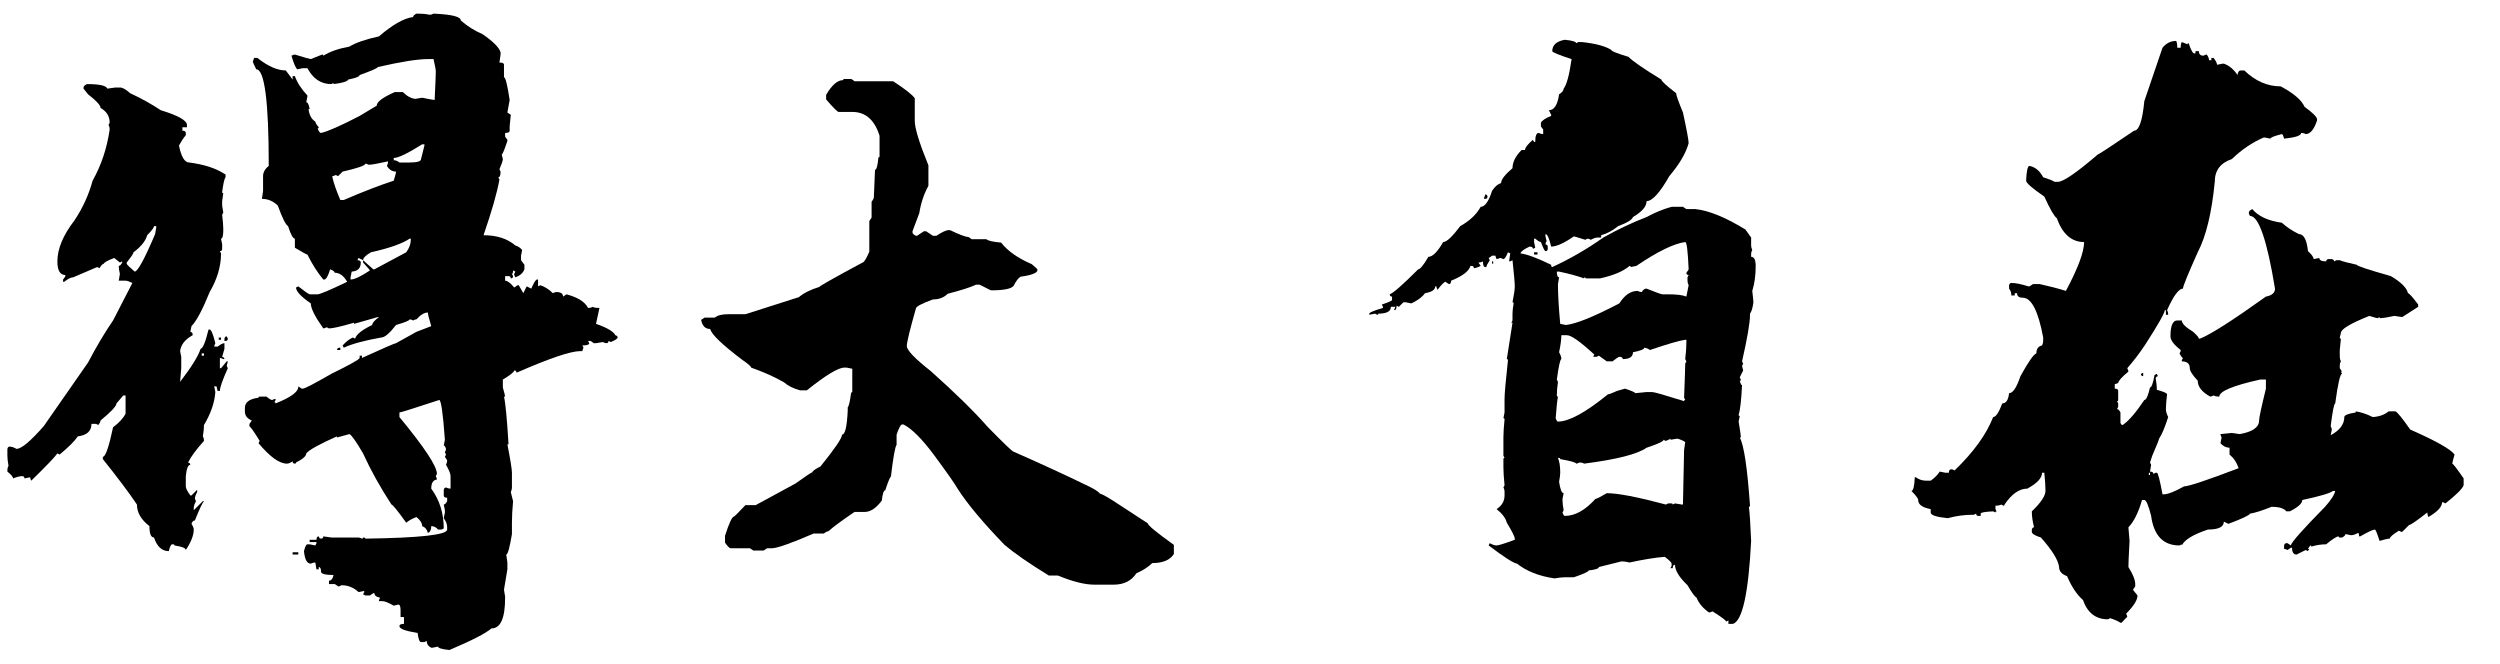
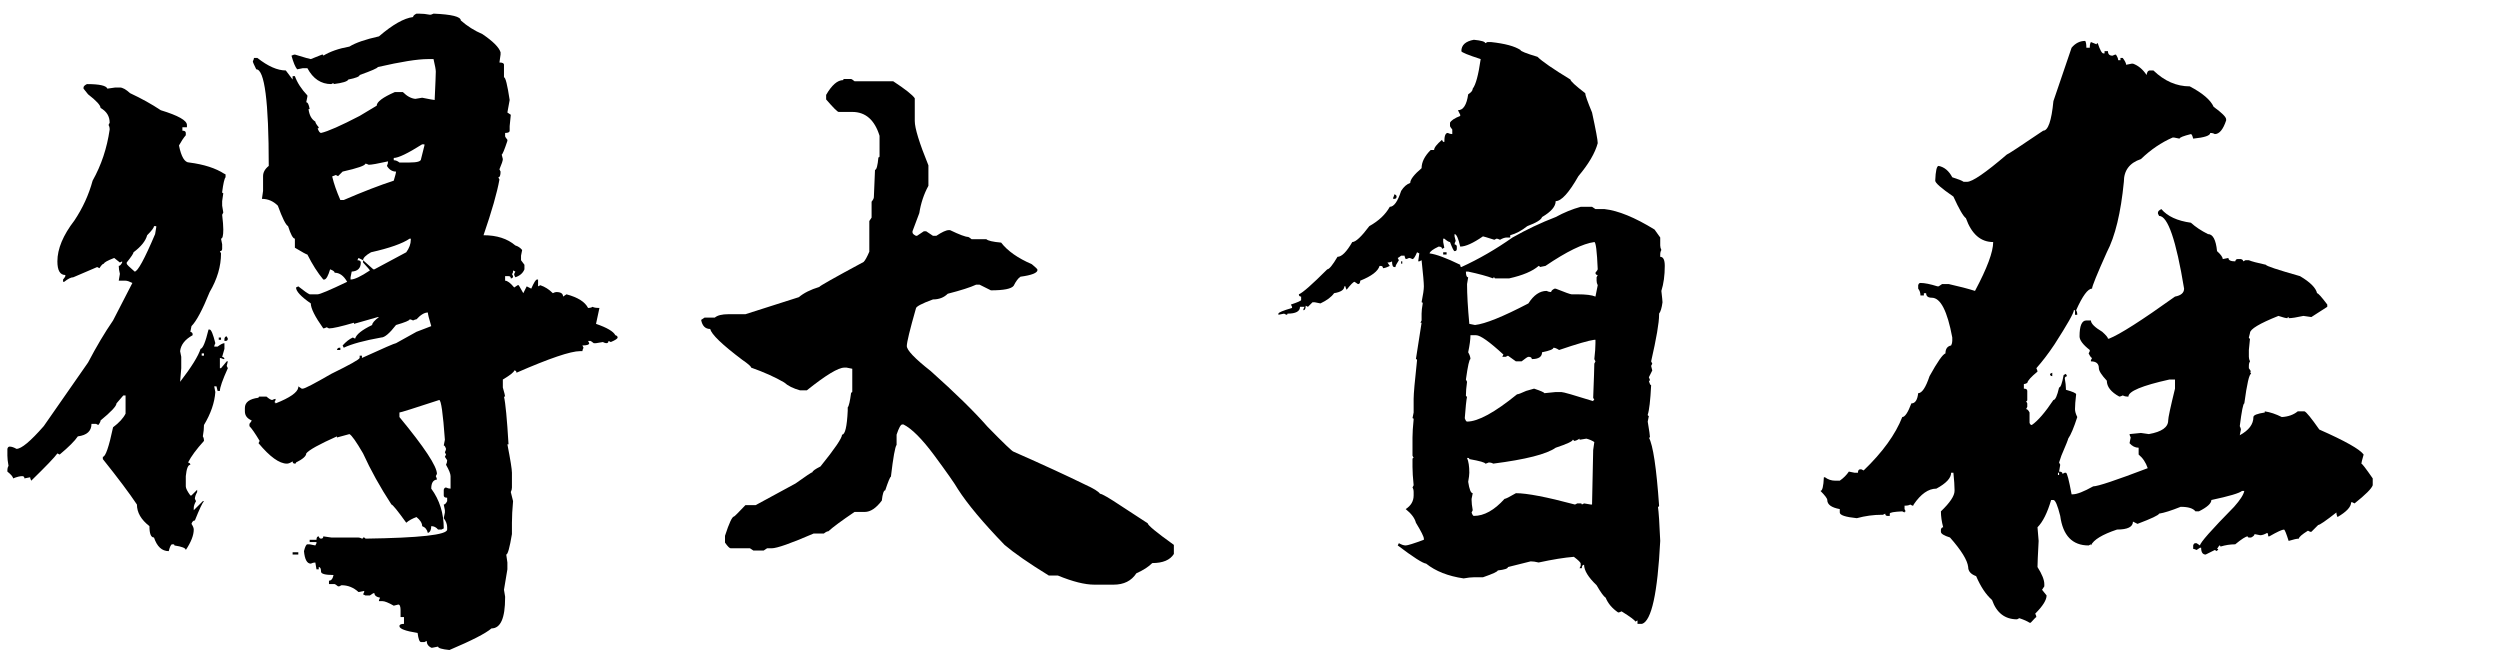
<svg xmlns="http://www.w3.org/2000/svg" viewBox="0 -914 4400 1168" role="img" aria-label="得大自在" focusable="false" fill="currentColor">
  <path d="M733 -890H737Q747 -890 757 -888Q759 -888 763 -890Q811 -888 811 -878Q828 -863 849 -854Q877 -835 881 -822V-818L879 -804Q887 -804 887 -800V-778Q891 -778 897 -738L893 -716L899 -712L897 -692V-684Q897 -680 889 -680V-674Q889 -673 893 -668V-666Q885 -642 883 -642Q883 -641 885 -634Q885 -630 879 -616L881 -612Q881 -602 877 -602L879 -598Q873 -564 851 -500Q886 -500 907 -482Q914 -480 919 -474L917 -464V-456L923 -448V-440Q919 -430 907 -426L905 -430V-432L907 -436L903 -438Q903 -432 901 -432L903 -428Q903 -424 899 -424Q899 -428 895 -428H889V-420Q895 -420 905 -408L911 -412H913L921 -398L927 -410L935 -406Q942 -422 945 -422H947V-410L951 -412Q963 -408 973 -398Q977 -400 979 -400Q991 -400 991 -392L997 -396Q1027 -388 1035 -372Q1040 -372 1043 -374Q1046 -372 1055 -372L1049 -344Q1078 -334 1083 -324Q1087 -323 1087 -320Q1087 -317 1075 -312L1071 -314Q1071 -310 1067 -310Q1065 -310 1061 -312L1049 -310H1045Q1040 -314 1039 -314H1035L1037 -310Q1037 -306 1025 -306L1027 -302Q1025 -298 1025 -296H1021Q996 -296 909 -258Q909 -262 905 -262Q905 -258 885 -246V-232Q889 -218 889 -216H887Q891 -199 895 -132H893Q901 -91 901 -82V-56Q901 -52 899 -48L903 -32Q901 -10 901 6V26Q895 62 891 62L893 76V88L887 124L889 136V138Q889 192 865 192Q850 205 791 230Q771 228 771 224L761 226H759Q751 222 751 214L747 216H741Q737 216 735 200Q703 195 703 188Q703 184 711 184V172H705V160Q705 150 701 150L693 152Q679 144 673 144H667V142L669 138Q659 136 659 130H657L651 134H643L639 132L641 128V126L631 128Q618 116 601 116L597 118H595Q590 114 589 114H579V108Q585 108 587 98Q565 98 565 92Q565 84 561 84V88H557L555 76Q551 76 547 78Q537 78 535 56Q538 44 541 44H545L555 46L557 42V40H545V36H557Q557 30 561 30Q562 34 565 34Q569 34 569 30L583 32H629Q634 32 637 34Q639 34 639 32Q643 32 643 34Q787 32 787 18V14Q787 6 781 -2L783 -12V-16L781 -26Q784 -26 787 -32V-38Q781 -38 781 -42V-52Q782 -56 785 -56Q789 -54 793 -54V-76Q793 -82 785 -96Q787 -100 787 -104L783 -110L785 -114L783 -118Q785 -122 785 -124Q783 -130 781 -130L783 -140Q778 -210 773 -210Q706 -188 703 -188V-180Q769 -100 769 -80L767 -76Q769 -72 769 -70Q759 -69 759 -54Q781 -24 781 16L777 18H771Q766 12 759 12Q759 22 753 24Q751 15 743 12Q743 4 733 -4Q722 0 715 6Q692 -26 689 -26Q659 -72 639 -116Q621 -147 615 -150L593 -144V-146Q546 -125 539 -116Q539 -109 521 -100Q521 -98 519 -98Q515 -98 515 -102Q509 -98 505 -98Q485 -98 455 -134L457 -138Q445 -158 439 -164V-168Q443 -173 443 -174Q431 -179 431 -190V-196Q431 -211 455 -214Q455 -216 457 -216H469Q476 -210 479 -210Q483 -212 485 -212V-210L483 -206Q485 -206 485 -204Q523 -219 525 -232V-234L531 -230H533Q538 -230 583 -256Q632 -280 633 -284V-288H637V-284Q694 -310 697 -310L733 -330L759 -340Q753 -360 753 -364Q744 -364 733 -352Q731 -352 727 -350Q723 -352 721 -352Q721 -349 697 -342Q680 -320 671 -320Q626 -312 605 -302L603 -306Q612 -316 621 -320L625 -318Q628 -329 655 -342Q655 -347 667 -356H665L623 -344V-346Q589 -336 579 -336L575 -338Q571 -336 569 -336Q547 -367 547 -380Q521 -398 521 -408L525 -410Q540 -398 545 -396H559Q565 -396 611 -418Q602 -434 589 -434Q589 -437 581 -440Q576 -423 571 -422H569Q554 -440 541 -466Q539 -466 519 -478V-494Q514 -494 507 -516Q501 -519 489 -552Q477 -564 461 -564L463 -578V-604Q463 -614 473 -622Q473 -792 451 -792Q445 -804 445 -806Q447 -810 447 -812H453Q481 -790 503 -790L515 -774V-780H519Q525 -763 541 -746V-744L539 -734Q543 -734 545 -722H543Q545 -706 555 -700Q555 -697 561 -690Q561 -688 559 -688Q562 -680 565 -680Q583 -684 633 -710L663 -728Q663 -738 695 -752H709Q720 -741 731 -740L743 -742Q763 -738 765 -738Q767 -781 767 -788Q767 -793 763 -810H753Q726 -810 665 -796Q664 -793 633 -782Q633 -778 613 -774Q611 -769 587 -766V-768L583 -766Q556 -766 541 -794H533L523 -792Q518 -798 513 -816Q517 -818 519 -818Q545 -810 547 -810L567 -818Q569 -818 569 -816Q587 -827 615 -832Q631 -842 667 -850Q703 -881 727 -884Q727 -887 733 -890ZM153 -766Q186 -766 189 -758L203 -760H211Q218 -760 229 -750Q259 -736 283 -720Q329 -706 329 -694V-690H321V-684Q327 -684 327 -680V-676Q321 -669 315 -658Q321 -628 333 -628Q372 -623 395 -608Q397 -608 397 -606V-602Q394 -599 391 -576Q391 -574 393 -574L391 -560V-552L393 -540L391 -536Q393 -519 393 -510Q393 -494 389 -494L391 -484V-476Q391 -472 387 -472L389 -468Q389 -434 369 -400Q350 -353 337 -340L335 -330Q339 -329 339 -326V-324Q319 -313 317 -296L319 -286V-266L317 -242Q347 -281 353 -300Q359 -301 367 -334H369Q373 -334 379 -310Q377 -306 377 -304H383Q391 -310 395 -310V-300L391 -286Q395 -285 395 -282H393Q389 -284 387 -284V-266H389L399 -278H401Q401 -277 399 -270L401 -266Q387 -235 387 -226H383L381 -234H377L379 -224Q377 -196 359 -166Q359 -157 357 -146Q359 -143 359 -138Q339 -116 331 -100Q335 -99 335 -96Q329 -96 327 -76V-58Q327 -53 335 -42H337L347 -52V-48Q343 -41 343 -36L345 -32Q341 -25 341 -20V-16L357 -32H359Q355 -28 343 2Q339 2 337 8Q341 14 341 18Q341 33 327 54Q327 49 307 46Q307 44 305 44H303Q300 44 297 56Q279 56 271 32Q263 32 263 12Q241 -5 241 -26Q221 -56 181 -106V-110Q188 -110 199 -162Q215 -174 221 -186V-218H217L205 -204Q205 -197 177 -174Q177 -171 173 -166L169 -168H161Q161 -149 137 -146Q129 -134 105 -114L101 -116Q94 -106 55 -68Q53 -72 53 -74L43 -72Q43 -76 39 -76Q33 -76 23 -72Q23 -76 13 -84V-86Q13 -91 15 -94Q13 -105 13 -112V-124Q14 -128 17 -128Q22 -128 29 -124Q42 -124 77 -164L155 -276Q177 -318 199 -350L233 -416Q225 -420 221 -420H209L211 -432Q209 -440 209 -446Q212 -446 215 -452V-454L211 -452L201 -460Q183 -453 183 -450Q180 -450 175 -442L171 -444L129 -426Q123 -426 113 -418H111V-422Q115 -427 115 -428V-430Q101 -430 101 -454Q101 -487 131 -526Q153 -559 163 -596Q186 -637 193 -686Q193 -691 191 -694L193 -698Q193 -715 177 -724Q177 -731 155 -748L147 -758V-760Q147 -763 153 -766ZM693 -636V-632Q698 -632 703 -628H721Q741 -628 741 -634Q747 -657 747 -658V-660H743Q705 -636 693 -636ZM649 -624Q645 -626 643 -626Q643 -621 603 -612L595 -604L591 -606Q587 -604 585 -604V-602Q589 -585 599 -562H605Q656 -584 693 -596Q697 -609 697 -612Q687 -612 681 -622Q683 -626 683 -630Q656 -624 649 -624ZM271 -516Q271 -512 259 -500Q255 -485 235 -470Q235 -467 223 -452V-450Q223 -448 237 -436Q245 -436 273 -502L275 -514V-516ZM639 -456 631 -460 629 -456Q635 -456 635 -452Q635 -437 619 -436L617 -426V-422Q627 -422 651 -438Q651 -439 639 -452V-456L657 -440H659L715 -470Q723 -481 723 -492V-494H721Q702 -481 653 -470Q639 -462 639 -456ZM399 -322 401 -318Q401 -314 397 -314H395V-318Q396 -322 399 -322ZM385 -320H389V-316H385ZM597 -302H599V-298H593Q594 -302 597 -302ZM355 -292V-288H359V-292ZM515 58H525V62H515Z" />
  <path d="M1486 -775H1498Q1499 -775 1504 -771H1572Q1604 -750 1610 -741V-701Q1610 -682 1634 -623V-587Q1622 -565 1618 -539L1606 -507V-505Q1606 -502 1612 -499H1614L1626 -507H1630L1642 -499H1648Q1663 -509 1670 -509H1672Q1697 -497 1704 -497Q1705 -497 1710 -493H1736Q1740 -489 1762 -487Q1779 -465 1816 -449Q1826 -441 1826 -439Q1826 -431 1796 -427Q1790 -423 1784 -411Q1778 -403 1744 -403L1724 -413H1718Q1703 -406 1668 -397Q1658 -387 1642 -387Q1612 -376 1612 -371Q1596 -315 1596 -305Q1596 -294 1638 -261Q1703 -203 1738 -163Q1781 -119 1784 -119Q1861 -85 1910 -61Q1932 -51 1936 -45Q1941 -45 1974 -23L2020 7Q2020 12 2066 45V61Q2056 77 2028 77Q2018 87 2000 95Q1987 115 1960 115H1926Q1901 115 1862 99H1846Q1794 67 1768 45Q1711 -14 1686 -53Q1678 -67 1644 -113Q1612 -156 1590 -167H1588Q1584 -167 1578 -149V-131Q1574 -126 1568 -75Q1566 -75 1558 -51Q1554 -51 1552 -33Q1537 -13 1522 -13H1504Q1470 10 1458 21Q1455 21 1450 25H1432Q1372 51 1358 51H1350L1344 55H1326L1320 51H1286Q1283 51 1276 41V29Q1287 -5 1292 -5Q1293 -5 1312 -25H1330L1400 -63Q1428 -83 1430 -83Q1430 -86 1444 -93Q1482 -140 1482 -149Q1490 -149 1492 -191V-197Q1495 -200 1498 -223Q1500 -223 1500 -225V-265L1490 -267H1486Q1470 -267 1420 -227H1408Q1390 -232 1380 -241Q1356 -255 1322 -267Q1322 -270 1306 -281Q1253 -321 1250 -335Q1237 -335 1234 -351L1240 -355H1258Q1265 -361 1282 -361H1312L1406 -391Q1419 -402 1442 -409Q1442 -411 1520 -453Q1524 -457 1530 -471V-525L1534 -531V-559Q1538 -564 1538 -567Q1540 -613 1540 -615Q1544 -615 1546 -637Q1548 -637 1548 -639V-675Q1535 -717 1500 -717H1476Q1473 -717 1454 -739V-747Q1469 -773 1484 -773Q1484 -775 1486 -775Z" />
-   <path d="M2754 -844Q2774 -842 2774 -838L2778 -840H2784Q2821 -836 2836 -826Q2836 -823 2866 -814Q2878 -802 2924 -774Q2924 -770 2950 -750Q2950 -745 2962 -716Q2972 -670 2972 -662Q2965 -636 2938 -604Q2913 -560 2898 -560Q2898 -546 2874 -532Q2872 -525 2848 -516Q2833 -504 2818 -500V-496H2812Q2807 -496 2800 -492Q2796 -494 2794 -494L2790 -492Q2771 -498 2770 -498Q2744 -480 2730 -480Q2725 -502 2720 -502V-498Q2720 -497 2722 -490Q2720 -486 2720 -484Q2724 -483 2724 -480V-476Q2724 -472 2720 -472Q2718 -472 2712 -488Q2709 -488 2702 -494H2700V-488L2702 -478L2698 -476Q2698 -480 2692 -480Q2677 -473 2676 -468Q2693 -466 2730 -448Q2730 -444 2732 -444Q2778 -465 2822 -496Q2859 -517 2898 -532Q2920 -544 2942 -550H2962L2968 -546H2984Q3020 -542 3072 -510L3082 -496V-482Q3082 -478 3084 -474Q3082 -471 3082 -466V-462Q3090 -462 3090 -446Q3090 -421 3084 -402Q3086 -385 3086 -382Q3084 -367 3080 -362V-360Q3080 -339 3066 -278L3068 -274L3066 -270L3068 -262L3062 -250Q3064 -246 3064 -244H3062Q3064 -236 3066 -236Q3064 -196 3060 -184Q3060 -182 3062 -182L3060 -172Q3064 -148 3064 -144H3062Q3073 -124 3080 -24Q3080 -22 3078 -22Q3080 -9 3082 38Q3075 176 3050 184H3042V178L3038 180Q3038 177 3014 162Q3010 164 3008 164Q2992 153 2986 138Q2981 135 2970 116Q2948 95 2948 80Q2944 80 2944 86H2940L2942 82V78Q2942 75 2930 66Q2905 68 2868 76Q2860 74 2854 74L2814 84Q2814 88 2796 90Q2796 93 2770 102H2754Q2747 102 2736 104Q2695 98 2670 78Q2661 77 2620 46L2622 42Q2629 46 2634 46Q2639 46 2666 36V34Q2666 29 2652 6Q2649 -6 2634 -18Q2648 -27 2648 -42V-48Q2648 -53 2646 -56L2648 -60Q2646 -80 2646 -92V-106Q2646 -108 2648 -108L2646 -112V-144Q2646 -156 2648 -176Q2648 -178 2646 -178L2648 -188V-212Q2648 -225 2654 -280Q2654 -282 2652 -282L2662 -346H2660L2662 -350V-362Q2662 -369 2664 -380Q2664 -382 2662 -382Q2666 -402 2666 -410Q2666 -419 2662 -456L2658 -454H2656L2658 -468L2654 -470Q2649 -458 2646 -458Q2642 -460 2640 -460Q2636 -458 2634 -458Q2632 -462 2632 -464H2626Q2621 -460 2620 -460L2622 -456Q2616 -447 2616 -444H2614Q2610 -444 2610 -454Q2607 -452 2602 -452L2606 -446Q2598 -442 2594 -442Q2594 -446 2590 -446H2588Q2584 -432 2554 -420Q2554 -414 2550 -414L2544 -418Q2541 -418 2530 -404Q2528 -408 2528 -410H2526Q2526 -401 2508 -398Q2501 -388 2484 -380L2474 -382H2470L2462 -374L2458 -376Q2458 -368 2454 -368V-370L2456 -374H2448Q2448 -362 2426 -362Q2426 -360 2424 -360L2420 -362L2410 -360V-362Q2410 -365 2434 -372V-374L2432 -378Q2450 -384 2450 -386V-392Q2446 -392 2446 -396Q2456 -400 2496 -440Q2501 -440 2514 -462Q2525 -462 2540 -488Q2549 -488 2570 -516Q2595 -530 2606 -550Q2617 -550 2626 -578Q2633 -589 2642 -592Q2642 -601 2662 -618Q2662 -634 2678 -650H2684Q2684 -656 2698 -668Q2699 -664 2702 -664Q2702 -680 2708 -680Q2712 -678 2716 -678V-686Q2712 -691 2712 -692V-698Q2715 -704 2730 -710V-712L2726 -720Q2740 -720 2744 -748Q2752 -753 2752 -758Q2760 -768 2766 -810Q2732 -821 2732 -824Q2732 -840 2754 -844ZM2614 -572Q2618 -571 2618 -568Q2618 -564 2614 -564H2612V-566Q2614 -570 2614 -572ZM2870 -444Q2870 -446 2868 -446Q2852 -432 2816 -424H2792Q2790 -424 2790 -426Q2788 -426 2788 -424Q2772 -430 2744 -436H2740Q2740 -426 2744 -426L2742 -414Q2742 -387 2746 -344L2756 -342Q2783 -345 2850 -380Q2864 -402 2882 -402Q2886 -400 2890 -400Q2890 -403 2896 -406H2898Q2923 -396 2926 -396H2936Q2959 -396 2968 -392L2972 -412Q2970 -416 2970 -420V-426L2972 -430Q2968 -430 2968 -434Q2972 -439 2972 -440Q2970 -488 2966 -488Q2936 -484 2880 -446ZM2700 -470H2706V-466H2700ZM2626 -454H2628V-450H2626ZM2748 -324Q2748 -313 2744 -294Q2748 -287 2748 -282Q2745 -282 2740 -246L2742 -242Q2740 -228 2740 -218Q2740 -216 2742 -216Q2740 -206 2738 -178Q2740 -172 2742 -172Q2771 -172 2830 -220Q2833 -220 2846 -226L2860 -230Q2878 -224 2878 -222L2898 -224H2908Q2913 -224 2964 -208Q2964 -210 2966 -210L2964 -214Q2966 -265 2966 -274L2968 -278L2966 -282Q2968 -299 2968 -310V-316H2966Q2951 -314 2904 -298Q2898 -302 2894 -302Q2894 -298 2874 -294Q2874 -282 2856 -282Q2856 -286 2850 -286Q2848 -286 2838 -278H2828L2814 -288L2810 -286H2804L2806 -290Q2769 -324 2758 -324ZM2930 -138Q2930 -140 2928 -140Q2928 -136 2898 -126Q2874 -109 2788 -98Q2785 -100 2780 -100Q2776 -98 2774 -98Q2774 -101 2746 -106Q2746 -108 2744 -108H2742Q2746 -99 2746 -82Q2746 -77 2744 -66Q2747 -46 2752 -46L2750 -36V-34Q2750 -27 2752 -16L2750 -12Q2752 -6 2754 -6Q2781 -6 2808 -36Q2811 -36 2828 -46Q2857 -46 2932 -26L2936 -28H2942Q2944 -28 2944 -26L2948 -28L2960 -26H2962Q2964 -110 2964 -122L2966 -136Q2960 -140 2952 -142L2940 -140V-142Q2934 -138 2930 -138Z" />
-   <path d="M3830 -842Q3832 -839 3832 -830H3838Q3838 -837 3840 -840L3850 -836Q3850 -838 3852 -838Q3858 -820 3862 -820H3864V-824H3870Q3870 -816 3878 -816Q3882 -818 3884 -818Q3888 -812 3888 -808H3892V-812H3896Q3902 -804 3902 -800L3912 -802H3914Q3928 -797 3938 -782Q3939 -790 3944 -790H3950Q3979 -762 4014 -762Q4048 -744 4056 -726Q4078 -710 4078 -704V-702Q4070 -678 4058 -678Q4055 -680 4050 -680Q4050 -673 4020 -670Q4018 -678 4016 -678Q3996 -673 3996 -670L3986 -672H3984Q3954 -659 3928 -634Q3898 -624 3898 -594Q3890 -512 3868 -470Q3842 -412 3842 -406Q3831 -406 3814 -368Q3816 -365 3816 -360H3812V-368H3810Q3810 -361 3776 -308Q3760 -284 3744 -266Q3746 -262 3746 -260Q3729 -246 3728 -240Q3724 -238 3722 -238V-230Q3728 -230 3728 -226V-210Q3728 -208 3726 -208L3728 -204V-198L3726 -194Q3729 -194 3732 -188V-170Q3733 -166 3736 -166Q3752 -177 3774 -210Q3779 -210 3784 -232Q3788 -232 3792 -254L3796 -256L3798 -252Q3794 -251 3794 -248Q3796 -237 3796 -230V-228Q3814 -223 3814 -220Q3812 -203 3812 -194Q3812 -188 3816 -180Q3807 -152 3800 -142Q3800 -140 3788 -112L3784 -100L3786 -96L3784 -84Q3790 -84 3790 -80L3794 -82H3796Q3799 -82 3806 -44H3808Q3819 -44 3844 -58Q3856 -58 3940 -90Q3935 -105 3924 -114V-126Q3915 -126 3908 -134L3910 -144Q3908 -148 3908 -150L3928 -152L3942 -150Q3976 -156 3976 -174Q3976 -181 3988 -230V-246H3978Q3906 -230 3906 -216H3904Q3900 -216 3896 -218Q3892 -216 3890 -216Q3868 -228 3868 -244Q3854 -259 3854 -266Q3854 -278 3840 -278V-280L3842 -284Q3840 -284 3836 -292L3838 -296V-298Q3820 -312 3820 -322Q3820 -350 3832 -350H3840Q3840 -342 3860 -330Q3870 -321 3870 -318H3872Q3900 -329 3988 -392Q4004 -395 4004 -406Q3983 -534 3960 -534L3958 -538V-540Q3958 -543 3964 -546Q3980 -527 4016 -522Q4028 -511 4046 -502Q4059 -502 4062 -472Q4072 -463 4072 -458L4082 -460Q4082 -454 4094 -454Q4095 -458 4098 -458H4104Q4108 -457 4108 -454L4112 -456H4118Q4125 -453 4148 -448Q4148 -445 4208 -428Q4235 -412 4238 -398Q4241 -398 4256 -378V-374L4228 -356L4214 -358Q4196 -354 4188 -354V-356Q4186 -356 4186 -354Q4182 -354 4170 -358Q4120 -338 4120 -328Q4120 -327 4118 -320Q4118 -318 4120 -318L4118 -298V-286Q4118 -282 4120 -278Q4118 -275 4118 -270V-266L4122 -260H4120L4122 -256Q4117 -256 4110 -204Q4107 -204 4102 -164Q4104 -160 4104 -158L4102 -148Q4126 -161 4126 -180Q4126 -185 4146 -188V-190Q4160 -188 4176 -180Q4193 -181 4204 -190H4216Q4221 -188 4242 -158Q4310 -128 4320 -114Q4316 -100 4316 -98Q4318 -98 4336 -72V-60Q4333 -51 4304 -28L4300 -30H4298Q4298 -18 4274 -4Q4272 -8 4272 -12Q4244 10 4240 10L4228 22H4226L4222 20Q4206 30 4206 34Q4201 34 4188 38Q4182 19 4180 18Q4175 18 4154 30H4152Q4152 24 4150 24Q4143 28 4138 28L4128 26Q4128 29 4122 32H4118Q4116 32 4116 30Q4111 30 4094 44Q4081 44 4068 48Q4068 46 4066 46L4062 52Q4064 52 4064 54Q4062 54 4062 56L4058 54L4042 62Q4034 62 4034 50H4032L4026 54Q4022 52 4020 52V46Q4021 42 4024 42H4026L4032 46Q4032 39 4092 -22Q4108 -40 4110 -50H4106Q4099 -44 4052 -34Q4052 -25 4030 -14H4024Q4018 -22 3998 -22Q3973 -12 3960 -10Q3959 -6 3922 8L3914 4Q3914 18 3886 18Q3847 31 3840 46V44L3836 46Q3793 46 3786 -6Q3779 -34 3774 -34H3770Q3760 0 3746 14Q3746 17 3748 38Q3746 75 3746 84Q3758 103 3758 114V118L3754 124L3762 134Q3762 146 3742 166Q3744 170 3744 172Q3743 172 3734 182H3732Q3726 178 3714 174L3710 176Q3678 176 3666 142Q3650 128 3638 100Q3624 95 3624 84Q3622 66 3592 32Q3576 27 3576 22V18Q3577 14 3580 14Q3576 -1 3576 -14Q3600 -37 3600 -50V-52Q3600 -62 3598 -82H3594Q3594 -68 3568 -54Q3547 -54 3528 -26Q3528 -24 3526 -24L3522 -26Q3519 -24 3512 -24V-18L3514 -14Q3512 -14 3512 -12L3508 -14Q3486 -13 3486 -10V-6H3482Q3478 -6 3478 -10L3474 -8H3472Q3450 -8 3428 -2Q3398 -5 3398 -12V-18Q3376 -22 3376 -34Q3376 -38 3364 -50Q3369 -50 3370 -74H3372Q3380 -68 3390 -68H3398Q3408 -75 3414 -84L3424 -82H3430Q3430 -88 3434 -88H3436L3440 -86Q3490 -134 3508 -180Q3515 -180 3524 -204Q3534 -204 3536 -222Q3546 -222 3556 -252Q3577 -290 3584 -292Q3584 -304 3594 -306Q3596 -310 3596 -314V-320Q3583 -390 3560 -390Q3550 -390 3550 -398H3546V-394H3540Q3540 -401 3536 -406V-412Q3537 -416 3540 -416Q3551 -416 3570 -410H3572L3578 -414H3590Q3617 -408 3636 -402Q3668 -462 3668 -488Q3635 -488 3620 -530Q3613 -535 3598 -568Q3566 -590 3566 -596Q3567 -622 3572 -622Q3587 -619 3596 -602Q3612 -597 3616 -594H3622Q3636 -594 3692 -642Q3694 -642 3756 -684Q3769 -684 3774 -736L3806 -830Q3816 -842 3830 -842ZM3772 -258V-252Q3768 -252 3768 -256ZM3782 -82V-78H3784V-82Z" />
+   <path transform="translate(-160 0)" d="M2754 -844Q2774 -842 2774 -838L2778 -840H2784Q2821 -836 2836 -826Q2836 -823 2866 -814Q2878 -802 2924 -774Q2924 -770 2950 -750Q2950 -745 2962 -716Q2972 -670 2972 -662Q2965 -636 2938 -604Q2913 -560 2898 -560Q2898 -546 2874 -532Q2872 -525 2848 -516Q2833 -504 2818 -500V-496H2812Q2807 -496 2800 -492Q2796 -494 2794 -494L2790 -492Q2771 -498 2770 -498Q2744 -480 2730 -480Q2725 -502 2720 -502V-498Q2720 -497 2722 -490Q2720 -486 2720 -484Q2724 -483 2724 -480V-476Q2724 -472 2720 -472Q2718 -472 2712 -488Q2709 -488 2702 -494H2700V-488L2702 -478L2698 -476Q2698 -480 2692 -480Q2677 -473 2676 -468Q2693 -466 2730 -448Q2730 -444 2732 -444Q2778 -465 2822 -496Q2859 -517 2898 -532Q2920 -544 2942 -550H2962L2968 -546H2984Q3020 -542 3072 -510L3082 -496V-482Q3082 -478 3084 -474Q3082 -471 3082 -466V-462Q3090 -462 3090 -446Q3090 -421 3084 -402Q3086 -385 3086 -382Q3084 -367 3080 -362V-360Q3080 -339 3066 -278L3068 -274L3066 -270L3068 -262L3062 -250Q3064 -246 3064 -244H3062Q3064 -236 3066 -236Q3064 -196 3060 -184Q3060 -182 3062 -182L3060 -172Q3064 -148 3064 -144H3062Q3073 -124 3080 -24Q3080 -22 3078 -22Q3080 -9 3082 38Q3075 176 3050 184H3042V178L3038 180Q3038 177 3014 162Q3010 164 3008 164Q2992 153 2986 138Q2981 135 2970 116Q2948 95 2948 80Q2944 80 2944 86H2940L2942 82V78Q2942 75 2930 66Q2905 68 2868 76Q2860 74 2854 74L2814 84Q2814 88 2796 90Q2796 93 2770 102H2754Q2747 102 2736 104Q2695 98 2670 78Q2661 77 2620 46L2622 42Q2629 46 2634 46Q2639 46 2666 36V34Q2666 29 2652 6Q2649 -6 2634 -18Q2648 -27 2648 -42V-48Q2648 -53 2646 -56L2648 -60Q2646 -80 2646 -92V-106Q2646 -108 2648 -108L2646 -112V-144Q2646 -156 2648 -176Q2648 -178 2646 -178L2648 -188V-212Q2648 -225 2654 -280Q2654 -282 2652 -282L2662 -346H2660L2662 -350V-362Q2662 -369 2664 -380Q2664 -382 2662 -382Q2666 -402 2666 -410Q2666 -419 2662 -456L2658 -454H2656L2658 -468L2654 -470Q2649 -458 2646 -458Q2642 -460 2640 -460Q2636 -458 2634 -458Q2632 -462 2632 -464H2626Q2621 -460 2620 -460L2622 -456Q2616 -447 2616 -444H2614Q2610 -444 2610 -454Q2607 -452 2602 -452L2606 -446Q2598 -442 2594 -442Q2594 -446 2590 -446H2588Q2584 -432 2554 -420Q2554 -414 2550 -414L2544 -418Q2541 -418 2530 -404Q2528 -408 2528 -410H2526Q2526 -401 2508 -398Q2501 -388 2484 -380L2474 -382H2470L2462 -374L2458 -376Q2458 -368 2454 -368V-370L2456 -374H2448Q2448 -362 2426 -362Q2426 -360 2424 -360L2420 -362L2410 -360V-362Q2410 -365 2434 -372V-374L2432 -378Q2450 -384 2450 -386V-392Q2446 -392 2446 -396Q2456 -400 2496 -440Q2501 -440 2514 -462Q2525 -462 2540 -488Q2549 -488 2570 -516Q2595 -530 2606 -550Q2617 -550 2626 -578Q2633 -589 2642 -592Q2642 -601 2662 -618Q2662 -634 2678 -650H2684Q2684 -656 2698 -668Q2699 -664 2702 -664Q2702 -680 2708 -680Q2712 -678 2716 -678V-686Q2712 -691 2712 -692V-698Q2715 -704 2730 -710V-712L2726 -720Q2740 -720 2744 -748Q2752 -753 2752 -758Q2760 -768 2766 -810Q2732 -821 2732 -824Q2732 -840 2754 -844ZM2614 -572Q2618 -571 2618 -568Q2618 -564 2614 -564H2612V-566Q2614 -570 2614 -572ZM2870 -444Q2870 -446 2868 -446Q2852 -432 2816 -424H2792Q2790 -424 2790 -426Q2788 -426 2788 -424Q2772 -430 2744 -436H2740Q2740 -426 2744 -426L2742 -414Q2742 -387 2746 -344L2756 -342Q2783 -345 2850 -380Q2864 -402 2882 -402Q2886 -400 2890 -400Q2890 -403 2896 -406H2898Q2923 -396 2926 -396H2936Q2959 -396 2968 -392L2972 -412Q2970 -416 2970 -420V-426L2972 -430Q2968 -430 2968 -434Q2972 -439 2972 -440Q2970 -488 2966 -488Q2936 -484 2880 -446ZM2700 -470H2706V-466H2700ZM2626 -454H2628V-450H2626ZM2748 -324Q2748 -313 2744 -294Q2748 -287 2748 -282Q2745 -282 2740 -246L2742 -242Q2740 -228 2740 -218Q2740 -216 2742 -216Q2740 -206 2738 -178Q2740 -172 2742 -172Q2771 -172 2830 -220Q2833 -220 2846 -226L2860 -230Q2878 -224 2878 -222L2898 -224H2908Q2913 -224 2964 -208Q2964 -210 2966 -210L2964 -214Q2966 -265 2966 -274L2968 -278L2966 -282Q2968 -299 2968 -310V-316H2966Q2951 -314 2904 -298Q2898 -302 2894 -302Q2894 -298 2874 -294Q2874 -282 2856 -282Q2856 -286 2850 -286Q2848 -286 2838 -278H2828L2814 -288L2810 -286H2804L2806 -290Q2769 -324 2758 -324ZM2930 -138Q2930 -140 2928 -140Q2928 -136 2898 -126Q2874 -109 2788 -98Q2785 -100 2780 -100Q2776 -98 2774 -98Q2774 -101 2746 -106Q2746 -108 2744 -108H2742Q2746 -99 2746 -82Q2746 -77 2744 -66Q2747 -46 2752 -46L2750 -36V-34Q2750 -27 2752 -16L2750 -12Q2752 -6 2754 -6Q2781 -6 2808 -36Q2811 -36 2828 -46Q2857 -46 2932 -26L2936 -28H2942Q2944 -28 2944 -26L2948 -28L2960 -26H2962Q2964 -110 2964 -122L2966 -136Q2960 -140 2952 -142L2940 -140V-142Q2934 -138 2930 -138Z" />
+   <path transform="translate(-160 0)" d="M3830 -842Q3832 -839 3832 -830H3838Q3838 -837 3840 -840L3850 -836Q3850 -838 3852 -838Q3858 -820 3862 -820H3864V-824H3870Q3870 -816 3878 -816Q3882 -818 3884 -818Q3888 -812 3888 -808H3892V-812H3896Q3902 -804 3902 -800L3912 -802H3914Q3928 -797 3938 -782Q3939 -790 3944 -790H3950Q3979 -762 4014 -762Q4048 -744 4056 -726Q4078 -710 4078 -704V-702Q4070 -678 4058 -678Q4055 -680 4050 -680Q4050 -673 4020 -670Q4018 -678 4016 -678Q3996 -673 3996 -670L3986 -672H3984Q3954 -659 3928 -634Q3898 -624 3898 -594Q3890 -512 3868 -470Q3842 -412 3842 -406Q3831 -406 3814 -368Q3816 -365 3816 -360H3812V-368H3810Q3810 -361 3776 -308Q3760 -284 3744 -266Q3746 -262 3746 -260Q3729 -246 3728 -240Q3724 -238 3722 -238V-230Q3728 -230 3728 -226V-210Q3728 -208 3726 -208L3728 -204V-198L3726 -194Q3729 -194 3732 -188V-170Q3733 -166 3736 -166Q3752 -177 3774 -210Q3779 -210 3784 -232Q3788 -232 3792 -254L3796 -256L3798 -252Q3794 -251 3794 -248Q3796 -237 3796 -230V-228Q3814 -223 3814 -220Q3812 -203 3812 -194Q3812 -188 3816 -180Q3807 -152 3800 -142Q3800 -140 3788 -112L3784 -100L3786 -96L3784 -84Q3790 -84 3790 -80L3794 -82H3796Q3799 -82 3806 -44H3808Q3819 -44 3844 -58Q3856 -58 3940 -90Q3935 -105 3924 -114V-126Q3915 -126 3908 -134L3910 -144Q3908 -148 3908 -150L3928 -152L3942 -150Q3976 -156 3976 -174Q3976 -181 3988 -230V-246H3978Q3906 -230 3906 -216H3904Q3900 -216 3896 -218Q3892 -216 3890 -216Q3868 -228 3868 -244Q3854 -259 3854 -266Q3854 -278 3840 -278V-280L3842 -284Q3840 -284 3836 -292L3838 -296V-298Q3820 -312 3820 -322Q3820 -350 3832 -350H3840Q3840 -342 3860 -330Q3870 -321 3870 -318H3872Q3900 -329 3988 -392Q4004 -395 4004 -406Q3983 -534 3960 -534L3958 -538V-540Q3958 -543 3964 -546Q3980 -527 4016 -522Q4028 -511 4046 -502Q4059 -502 4062 -472Q4072 -463 4072 -458L4082 -460Q4082 -454 4094 -454Q4095 -458 4098 -458H4104Q4108 -457 4108 -454L4112 -456H4118Q4125 -453 4148 -448Q4148 -445 4208 -428Q4235 -412 4238 -398Q4241 -398 4256 -378V-374L4228 -356L4214 -358Q4196 -354 4188 -354V-356Q4186 -356 4186 -354Q4182 -354 4170 -358Q4120 -338 4120 -328Q4120 -327 4118 -320Q4118 -318 4120 -318L4118 -298V-286Q4118 -282 4120 -278Q4118 -275 4118 -270V-266L4122 -260H4120L4122 -256Q4117 -256 4110 -204Q4107 -204 4102 -164Q4104 -160 4104 -158L4102 -148Q4126 -161 4126 -180Q4126 -185 4146 -188V-190Q4160 -188 4176 -180Q4193 -181 4204 -190H4216Q4221 -188 4242 -158Q4310 -128 4320 -114Q4316 -100 4316 -98Q4318 -98 4336 -72V-60Q4333 -51 4304 -28L4300 -30H4298Q4298 -18 4274 -4Q4272 -8 4272 -12Q4244 10 4240 10L4228 22H4226L4222 20Q4206 30 4206 34Q4201 34 4188 38Q4182 19 4180 18Q4175 18 4154 30H4152Q4152 24 4150 24Q4143 28 4138 28L4128 26Q4128 29 4122 32H4118Q4116 32 4116 30Q4111 30 4094 44Q4081 44 4068 48Q4068 46 4066 46L4062 52Q4064 52 4064 54Q4062 54 4062 56L4058 54L4042 62Q4034 62 4034 50H4032L4026 54Q4022 52 4020 52V46Q4021 42 4024 42H4026L4032 46Q4032 39 4092 -22Q4108 -40 4110 -50H4106Q4099 -44 4052 -34Q4052 -25 4030 -14H4024Q4018 -22 3998 -22Q3973 -12 3960 -10Q3959 -6 3922 8L3914 4Q3914 18 3886 18Q3847 31 3840 46V44L3836 46Q3793 46 3786 -6Q3779 -34 3774 -34H3770Q3760 0 3746 14Q3746 17 3748 38Q3746 75 3746 84Q3758 103 3758 114V118L3754 124L3762 134Q3762 146 3742 166Q3744 170 3744 172Q3743 172 3734 182H3732Q3726 178 3714 174L3710 176Q3678 176 3666 142Q3650 128 3638 100Q3624 95 3624 84Q3622 66 3592 32Q3576 27 3576 22V18Q3577 14 3580 14Q3576 -1 3576 -14Q3600 -37 3600 -50V-52Q3600 -62 3598 -82H3594Q3594 -68 3568 -54Q3547 -54 3528 -26Q3528 -24 3526 -24L3522 -26Q3519 -24 3512 -24V-18L3514 -14Q3512 -14 3512 -12L3508 -14Q3486 -13 3486 -10V-6H3482Q3478 -6 3478 -10L3474 -8H3472Q3450 -8 3428 -2Q3398 -5 3398 -12V-18Q3376 -22 3376 -34Q3376 -38 3364 -50Q3369 -50 3370 -74H3372Q3380 -68 3390 -68H3398Q3408 -75 3414 -84L3424 -82H3430Q3430 -88 3434 -88H3436L3440 -86Q3490 -134 3508 -180Q3515 -180 3524 -204Q3534 -204 3536 -222Q3546 -222 3556 -252Q3577 -290 3584 -292Q3584 -304 3594 -306Q3596 -310 3596 -314V-320Q3583 -390 3560 -390Q3550 -390 3550 -398H3546V-394H3540Q3540 -401 3536 -406V-412Q3537 -416 3540 -416Q3551 -416 3570 -410H3572L3578 -414H3590Q3617 -408 3636 -402Q3668 -462 3668 -488Q3635 -488 3620 -530Q3613 -535 3598 -568Q3566 -590 3566 -596Q3567 -622 3572 -622Q3587 -619 3596 -602Q3612 -597 3616 -594H3622Q3636 -594 3692 -642Q3694 -642 3756 -684Q3769 -684 3774 -736L3806 -830Q3816 -842 3830 -842ZM3772 -258V-252Q3768 -252 3768 -256ZM3782 -82V-78H3784V-82Z" />
</svg>
